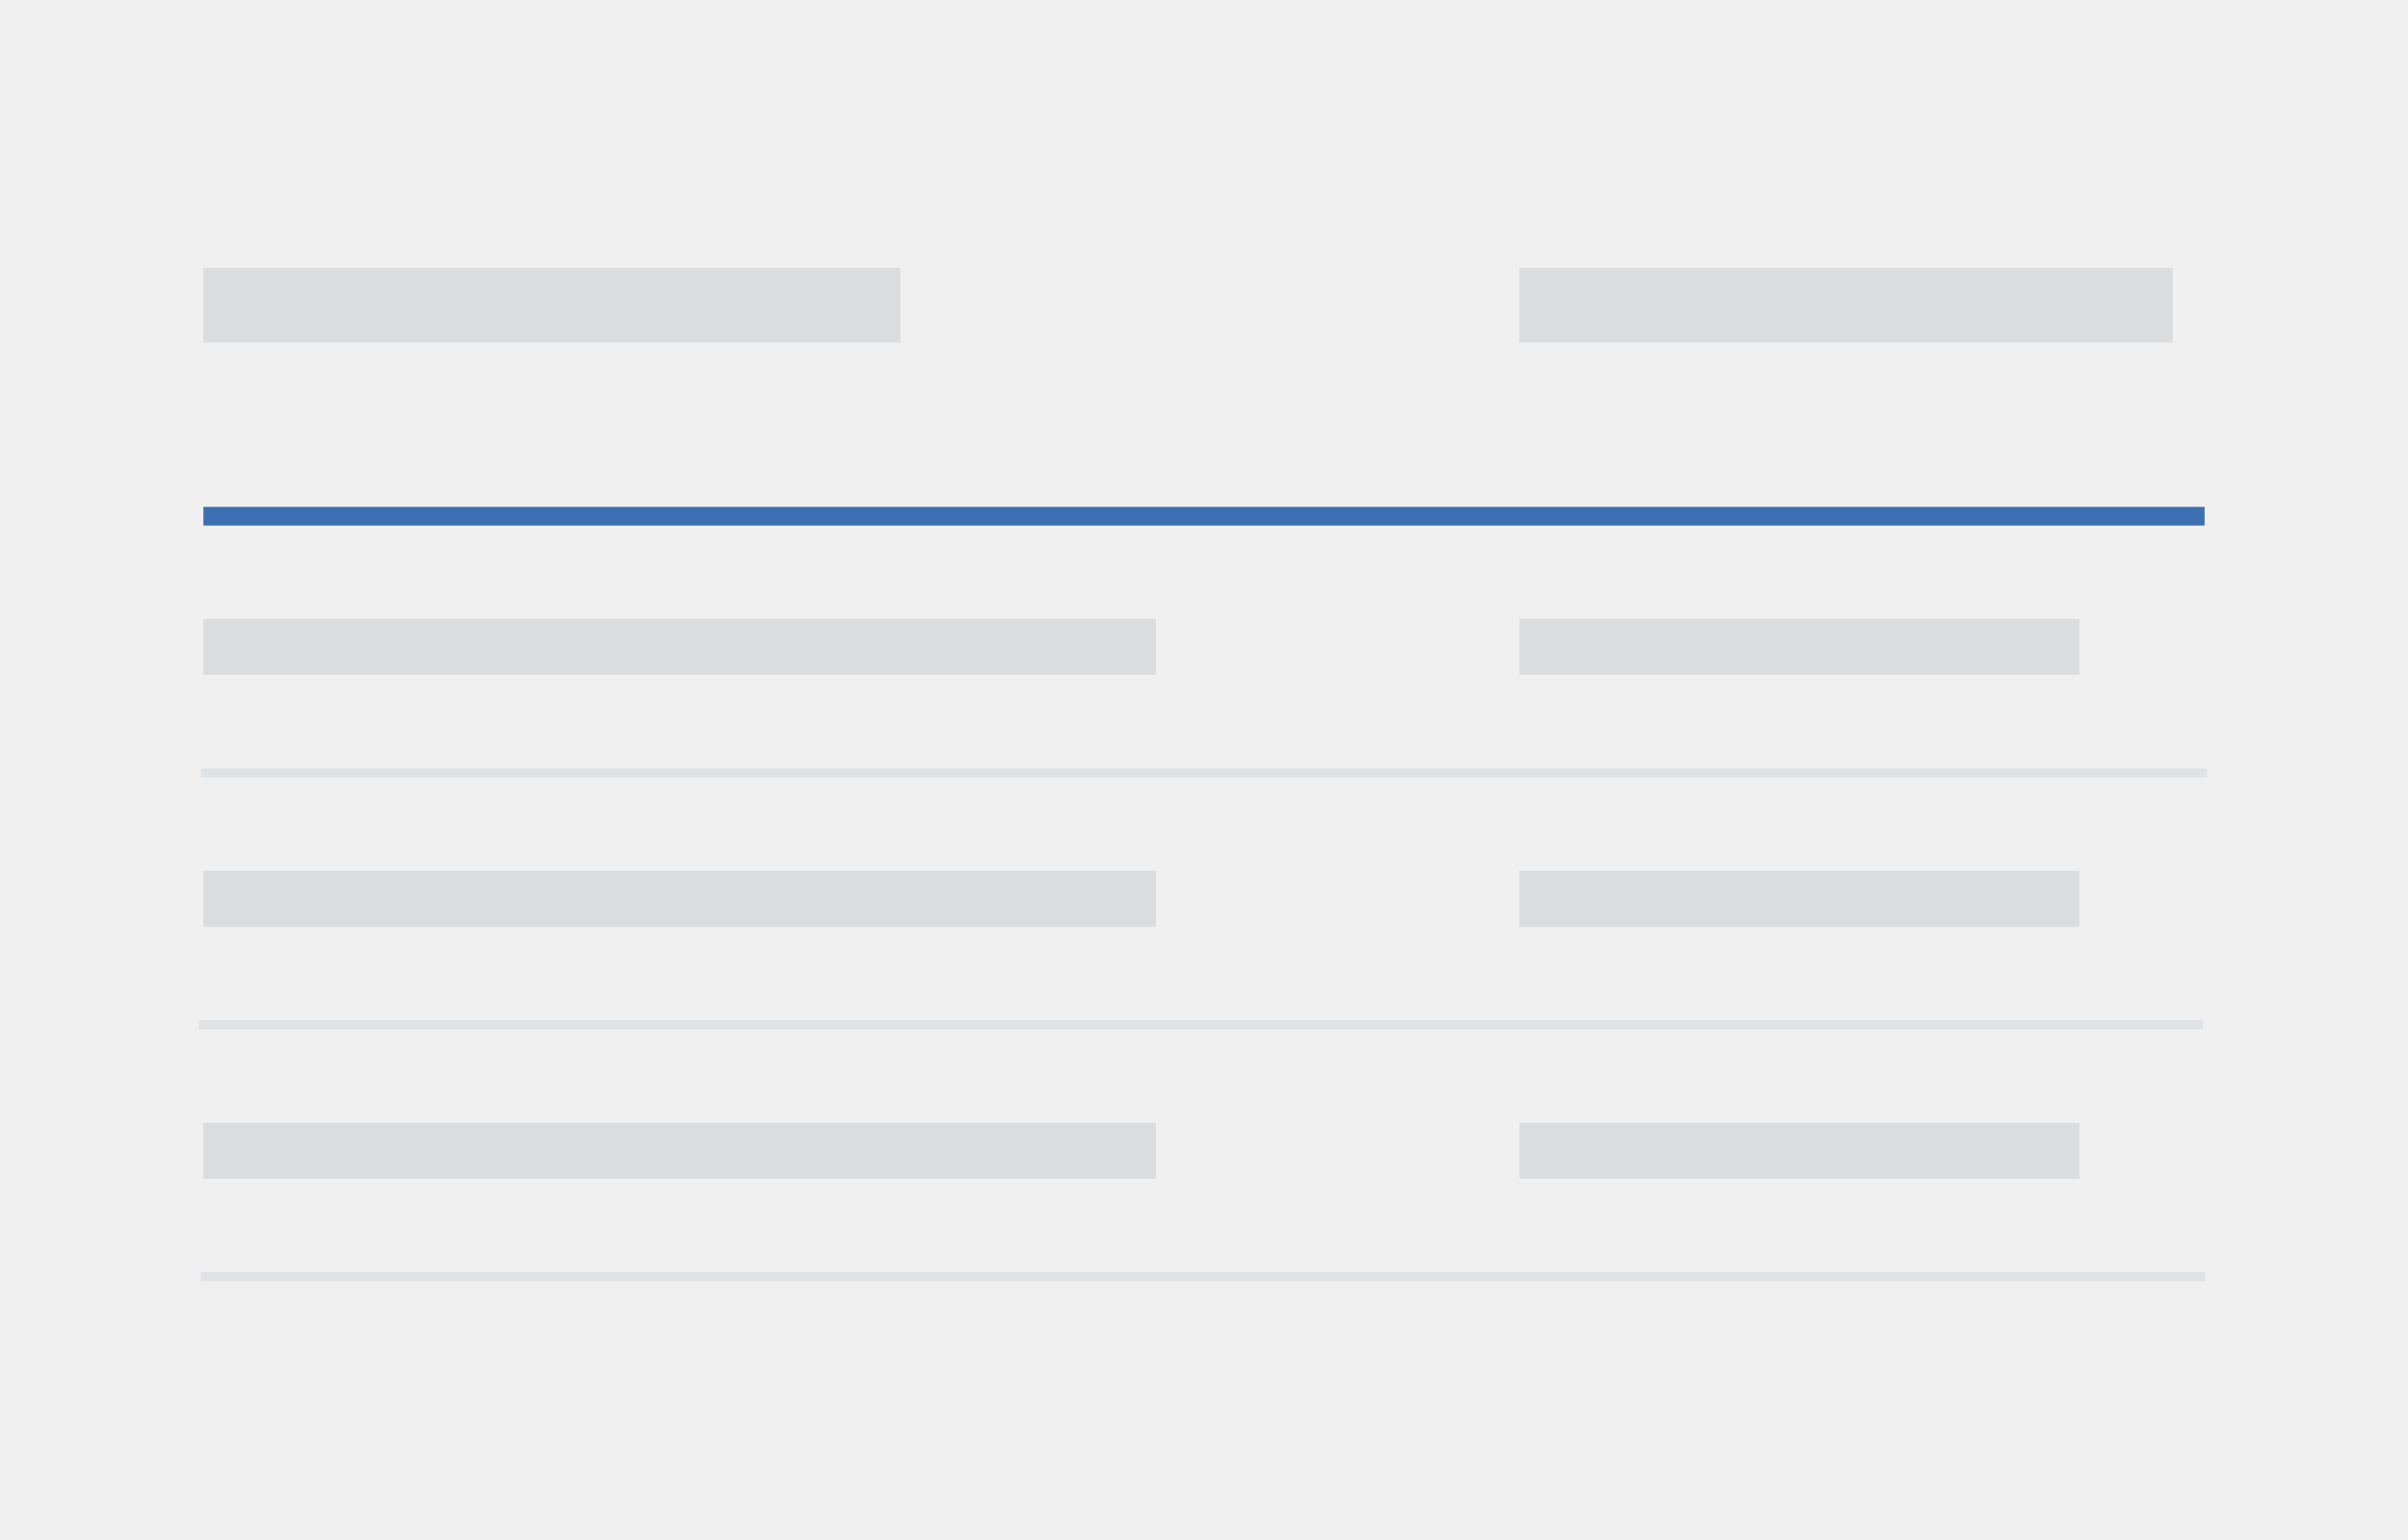
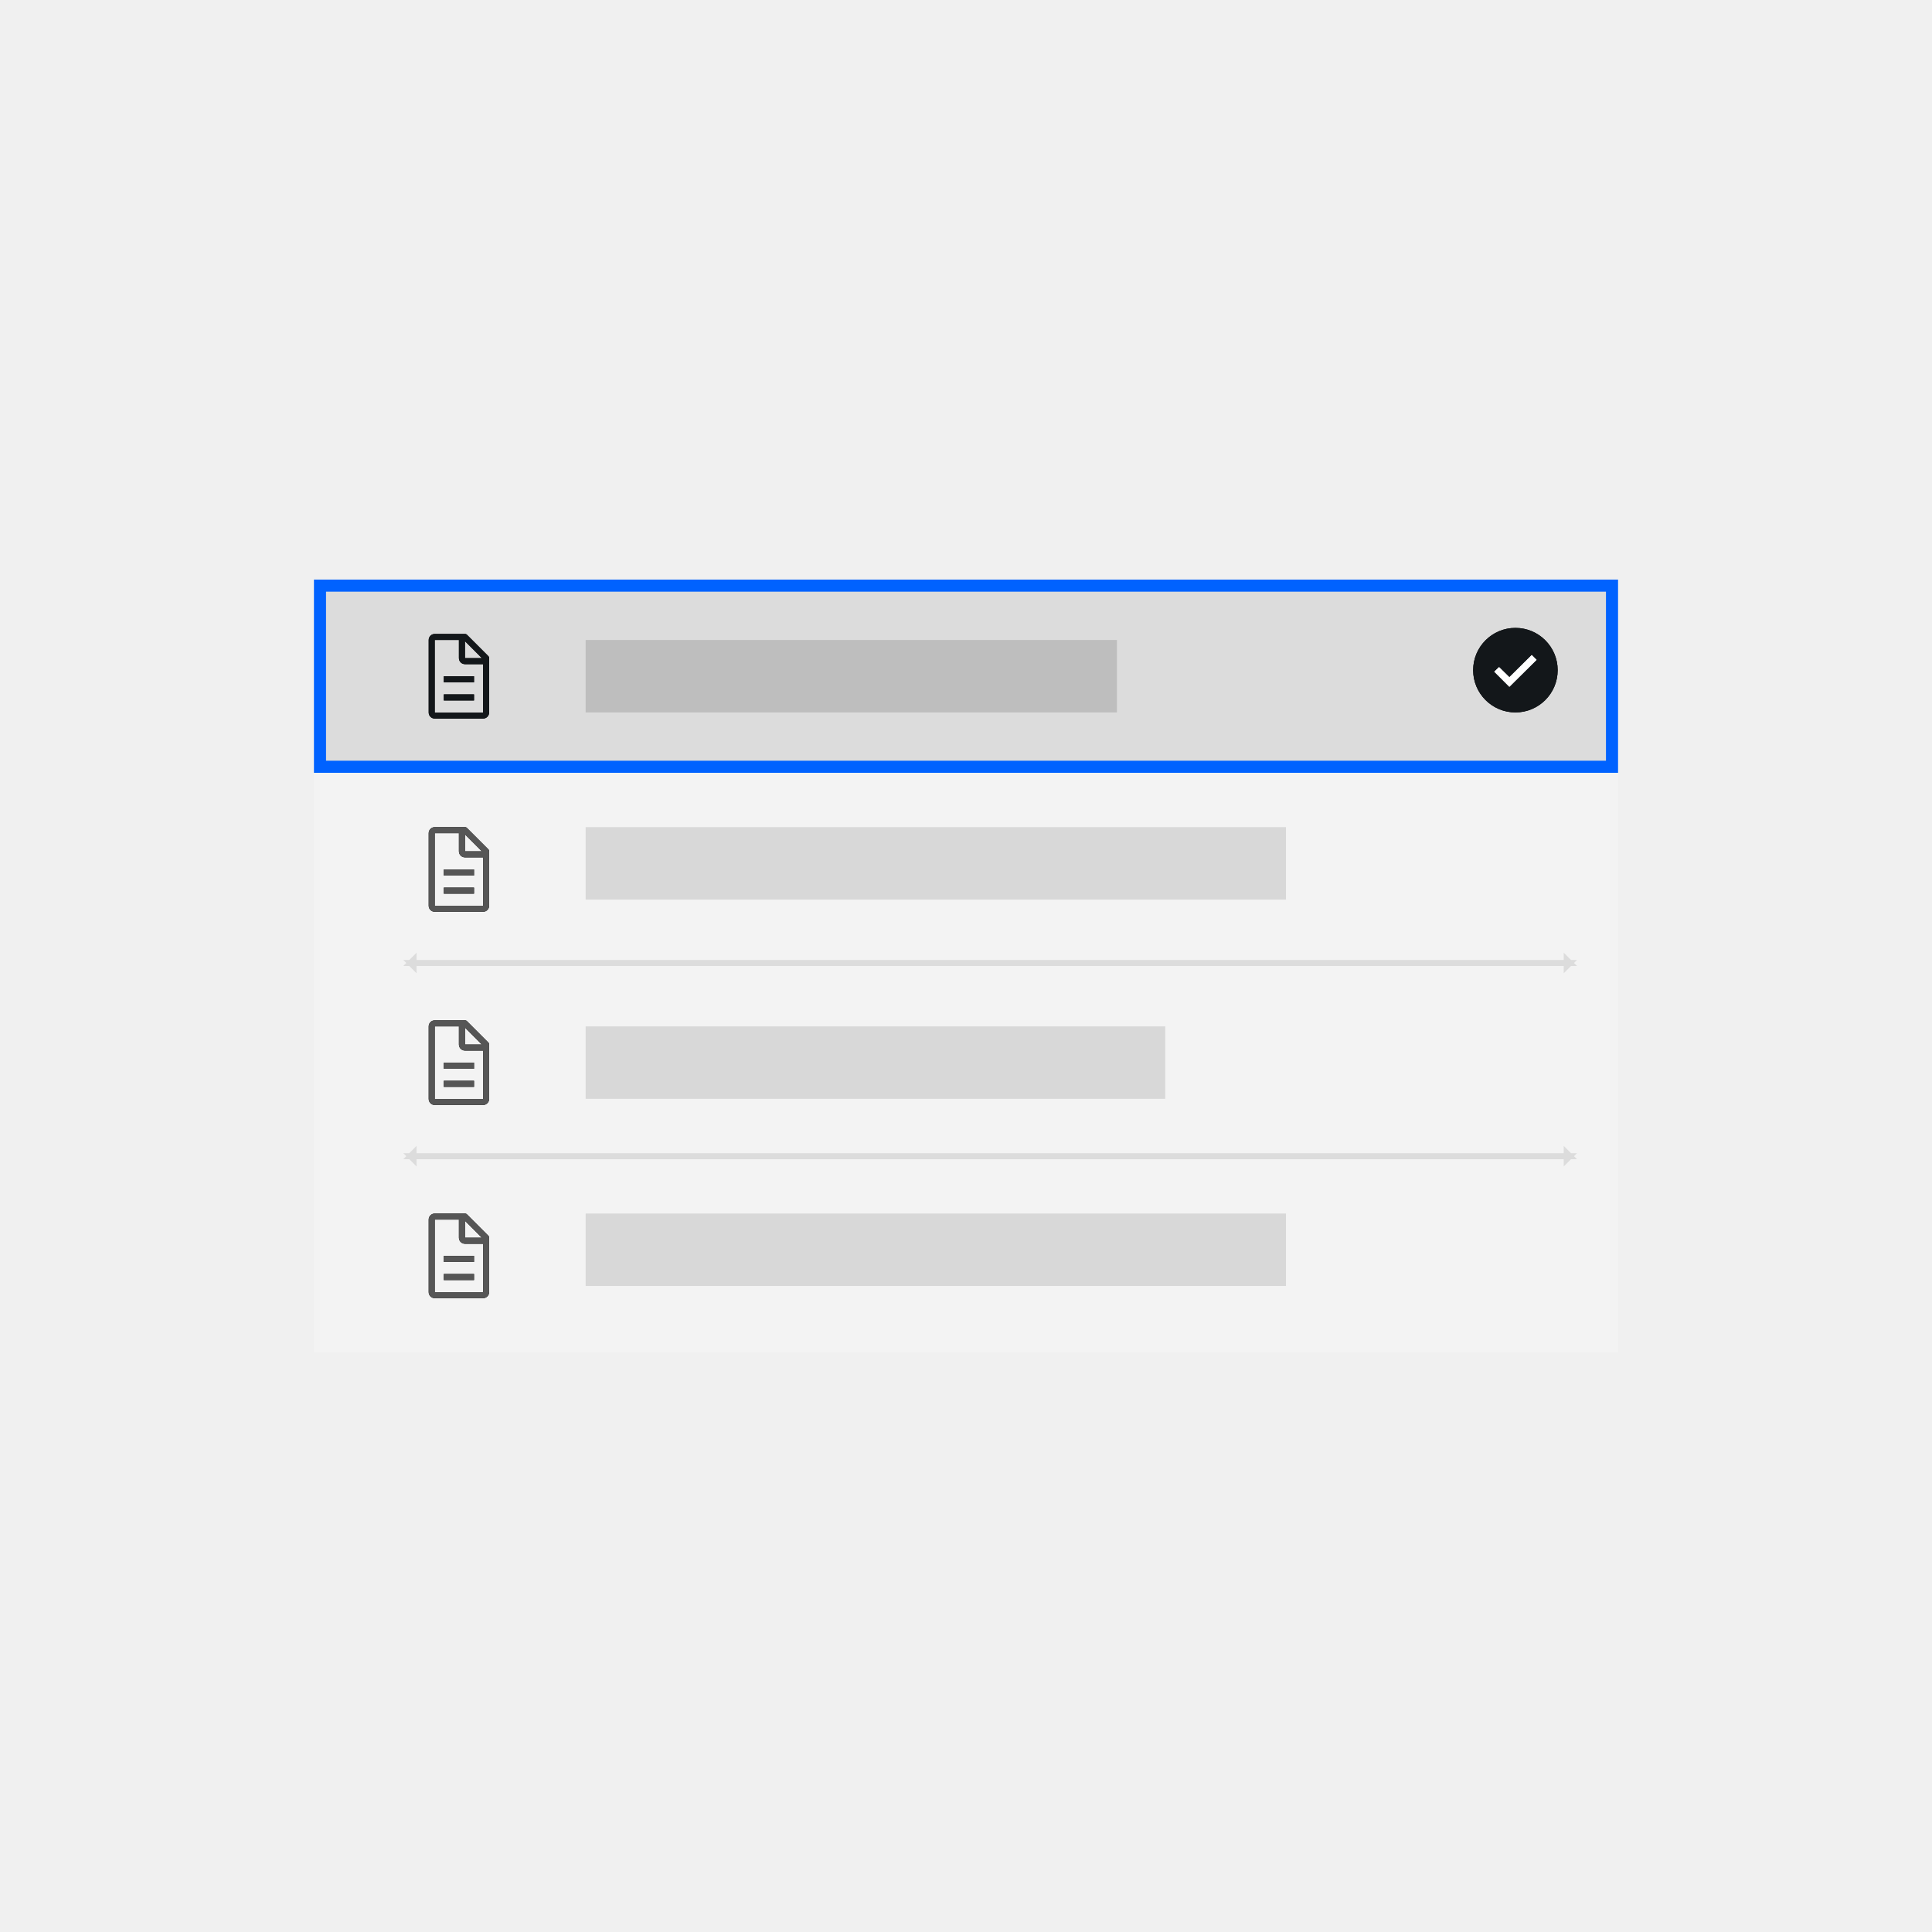
- <svg xmlns="http://www.w3.org/2000/svg" width="258px" height="165px" viewBox="0 0 258 165" version="1.1">
-   <defs />
-   <g id="Structured-List" stroke="none" stroke-width="1" fill="none" fill-rule="evenodd">
-     <g id="Group" transform="translate(21, 28)">
-       <polygon id="Line" fill="#DFE3E6" fill-rule="nonzero" points="0.508 55.312 215.492 55.312 215.492 54.312 0.508 54.312" />
-       <polygon id="Line" fill="#DFE3E6" fill-rule="nonzero" points="0.293 82.312 215.064 82.312 215.064 81.312 0.293 81.312" />
-       <rect id="Rectangle-5" fill-opacity="0.1" fill="#152935" x="0.793" y="38.312" width="102.048" height="6" />
-       <rect id="Rectangle-5" fill-opacity="0.1" fill="#152935" x="0.793" y="0.688" width="74.669" height="8" />
-       <rect id="Rectangle-5" fill-opacity="0.1" fill="#152935" x="141.786" y="0.688" width="70" height="8" />
-       <rect id="Rectangle-5" fill-opacity="0.1" fill="#152935" x="141.786" y="38.312" width="60" height="6" />
-       <rect id="Rectangle-5" fill-opacity="0.1" fill="#152935" x="0.793" y="65.312" width="102.048" height="6" />
-       <rect id="Rectangle-5" fill-opacity="0.1" fill="#152935" x="141.786" y="65.312" width="60" height="6" />
-       <rect id="Rectangle-5" fill-opacity="0.1" fill="#152935" x="0.793" y="92.312" width="102.048" height="6" />
-       <rect id="Rectangle-5" fill-opacity="0.1" fill="#152935" x="141.786" y="92.312" width="60" height="6" />
-       <polygon id="Line" fill="#DFE3E6" fill-rule="nonzero" points="0.508 109.312 215.278 109.312 215.278 108.312 0.508 108.312" />
-       <polygon id="Line" fill="#3D70B2" fill-rule="nonzero" points="0.793 28.312 215.207 28.312 215.207 26.312 0.793 26.312" />
+ <svg xmlns="http://www.w3.org/2000/svg" xmlns:xlink="http://www.w3.org/1999/xlink" width="320px" height="320px" viewBox="0 0 320 320" version="1.1">
+   <defs>
+     <path d="M9.862,3.655 L6.358,0.15 C6.269,0.051 6.141,-0.004 6.008,-2.16772672e-15 L1.001,-2.16772672e-15 C0.448,-2.05656889e-15 0,0.448 0,1.001 L0,13.016 C0,13.569 0.448,14.018 1.001,14.018 L9.011,14.018 C9.564,14.018 10.013,13.569 10.013,13.016 L10.013,4.005 C10.016,3.872 9.961,3.744 9.862,3.655 Z M6.008,1.202 L8.811,4.005 L6.008,4.005 L6.008,1.202 Z M9.011,13.016 L1.001,13.016 L1.001,1.001 L5.006,1.001 L5.006,4.005 C5.006,4.558 5.455,5.006 6.008,5.006 L9.011,5.006 L9.011,13.016 Z M2.503,10.013 L7.509,10.013 L7.509,11.014 L2.503,11.014 L2.503,10.013 Z M2.503,7.009 L7.509,7.009 L7.509,8.01 L2.503,8.01 L2.503,7.009 Z" id="path-1" />
+     <path d="M9.862,3.655 L6.358,0.15 C6.269,0.051 6.141,-0.004 6.008,-2.16772672e-15 L1.001,-2.16772672e-15 C0.448,-2.05656889e-15 0,0.448 0,1.001 L0,13.016 C0,13.569 0.448,14.018 1.001,14.018 L9.011,14.018 C9.564,14.018 10.013,13.569 10.013,13.016 L10.013,4.005 C10.016,3.872 9.961,3.744 9.862,3.655 Z M6.008,1.202 L8.811,4.005 L6.008,4.005 L6.008,1.202 Z M9.011,13.016 L1.001,13.016 L1.001,1.001 L5.006,1.001 L5.006,4.005 C5.006,4.558 5.455,5.006 6.008,5.006 L9.011,5.006 L9.011,13.016 Z M2.503,10.013 L7.509,10.013 L7.509,11.014 L2.503,11.014 L2.503,10.013 Z M2.503,7.009 L7.509,7.009 L7.509,8.01 L2.503,8.01 L2.503,7.009 Z" id="path-3" />
+     <path d="M9.862,3.655 L6.358,0.15 C6.269,0.051 6.141,-0.004 6.008,-2.16772672e-15 L1.001,-2.16772672e-15 C0.448,-2.05656889e-15 0,0.448 0,1.001 L0,13.016 C0,13.569 0.448,14.018 1.001,14.018 L9.011,14.018 C9.564,14.018 10.013,13.569 10.013,13.016 L10.013,4.005 C10.016,3.872 9.961,3.744 9.862,3.655 Z M6.008,1.202 L8.811,4.005 L6.008,4.005 L6.008,1.202 Z M9.011,13.016 L1.001,13.016 L1.001,1.001 L5.006,1.001 L5.006,4.005 C5.006,4.558 5.455,5.006 6.008,5.006 L9.011,5.006 L9.011,13.016 Z M2.503,10.013 L7.509,10.013 L7.509,11.014 L2.503,11.014 L2.503,10.013 Z M2.503,7.009 L7.509,7.009 L7.509,8.01 L2.503,8.01 L2.503,7.009 Z" id="path-5" />
+     <path d="M9.862,3.655 L6.358,0.15 C6.269,0.051 6.141,-0.004 6.008,-2.16772672e-15 L1.001,-2.16772672e-15 C0.448,-2.05656889e-15 0,0.448 0,1.001 L0,13.016 C0,13.569 0.448,14.018 1.001,14.018 L9.011,14.018 C9.564,14.018 10.013,13.569 10.013,13.016 L10.013,4.005 C10.016,3.872 9.961,3.744 9.862,3.655 Z M6.008,1.202 L8.811,4.005 L6.008,4.005 L6.008,1.202 Z M9.011,13.016 L1.001,13.016 L1.001,1.001 L5.006,1.001 L5.006,4.005 C5.006,4.558 5.455,5.006 6.008,5.006 L9.011,5.006 L9.011,13.016 Z M2.503,10.013 L7.509,10.013 L7.509,11.014 L2.503,11.014 L2.503,10.013 Z M2.503,7.009 L7.509,7.009 L7.509,8.01 L2.503,8.01 L2.503,7.009 Z" id="path-7" />
+     <circle id="path-9" cx="7" cy="7" r="7" />
+     <polygon id="path-11" points="2.5 5.25 0 2.75 0.795 2 2.5 3.675 6.205 0 7 0.79" />
+   </defs>
+   <g id="Artboard" stroke="none" stroke-width="1" fill="none" fill-rule="evenodd">
+     <g id="Structured_list" transform="translate(52, 96)">
+       <path d="M1,1 L1,31 L215,31 L215,1 L1,1 Z" id="Rectangle-5-Copy-19" stroke="#0062FF" stroke-width="2" fill="#DCDCDC" />
+       <polygon id="Rectangle-5-Copy-27" fill="#F3F3F3" points="0 64 216 64 216 96 0 96" />
+       <polygon id="Rectangle-5-Copy-29" fill="#F3F3F3" points="0 32 216 32 216 64 0 64" />
+       <polygon id="Rectangle-5-Copy-31" fill="#F3F3F3" points="0 96 216 96 216 128 0 128" />
+       <path d="M112,63.5 L208,63.5 L207.5,63 L207.5,64 L208,63.5 L112,63.5 Z M112,63.5 L16,63.5 L16.5,64 L16.5,63 L16,63.5 L112,63.5 Z" id="Rectangle-3-Copy-33" stroke="#DCDCDC" />
+       <path d="M112,95.5 L208,95.5 L207.5,95 L207.5,96 L208,95.5 L112,95.5 Z M112,95.5 L16,95.5 L16.5,96 L16.5,95 L16,95.5 L112,95.5 Z" id="Rectangle-3-Copy-34" stroke="#DCDCDC" />
+       <g id="icon/file/document/16" transform="translate(16, 8)">
+         <g id="document" stroke-width="1" fill-rule="evenodd" transform="translate(3.003794, 1.001265)">
+           <mask id="mask-2" fill="white">
+             <use xlink:href="#path-1" />
+           </mask>
+           <use id="Mask" fill="#000000" fill-rule="nonzero" xlink:href="#path-1" />
+           <g id="color/cool-gray/100" mask="url(#mask-2)" fill="#13171A">
+             <g transform="translate(-3.003794, -1.001265)">
+               <rect x="0" y="0" width="40" height="40" />
+             </g>
+           </g>
+         </g>
+         <polygon id="transparent-rectangle" points="0 0 16 0 16 16 0 16" />
+       </g>
+       <g id="icon/file/document/16" transform="translate(16, 40)">
+         <g id="document" stroke-width="1" fill-rule="evenodd" transform="translate(3.003794, 1.001265)">
+           <mask id="mask-4" fill="white">
+             <use xlink:href="#path-3" />
+           </mask>
+           <use id="Mask" fill="#000000" fill-rule="nonzero" xlink:href="#path-3" />
+           <g id="color/gray/70" mask="url(#mask-4)" fill="#565656">
+             <g transform="translate(-3.003794, -1.001265)">
+               <rect x="0" y="0" width="40" height="40" />
+             </g>
+           </g>
+         </g>
+         <polygon id="transparent-rectangle" points="0 0 16 0 16 16 0 16" />
+       </g>
+       <g id="icon/file/document/16" transform="translate(16, 72)">
+         <g id="document" stroke-width="1" fill-rule="evenodd" transform="translate(3.003794, 1.001265)">
+           <mask id="mask-6" fill="white">
+             <use xlink:href="#path-5" />
+           </mask>
+           <use id="Mask" fill="#000000" fill-rule="nonzero" xlink:href="#path-5" />
+           <g id="color/gray/70" mask="url(#mask-6)" fill="#565656">
+             <g transform="translate(-3.003794, -1.001265)">
+               <rect x="0" y="0" width="40" height="40" />
+             </g>
+           </g>
+         </g>
+         <polygon id="transparent-rectangle" points="0 0 16 0 16 16 0 16" />
+       </g>
+       <g id="icon/file/document/16" transform="translate(16, 104)">
+         <g id="document" stroke-width="1" fill-rule="evenodd" transform="translate(3.003794, 1.001265)">
+           <mask id="mask-8" fill="white">
+             <use xlink:href="#path-7" />
+           </mask>
+           <use id="Mask" fill="#000000" fill-rule="nonzero" xlink:href="#path-7" />
+           <g id="color/gray/70" mask="url(#mask-8)" fill="#565656">
+             <g transform="translate(-3.003794, -1.001265)">
+               <rect x="0" y="0" width="40" height="40" />
+             </g>
+           </g>
+         </g>
+         <polygon id="transparent-rectangle" points="0 0 16 0 16 16 0 16" />
+       </g>
+       <g id="icon/status/checkmark/filled/20" transform="translate(191, 7)">
+         <g id="Group">
+           <g id="checkmark--filled" transform="translate(1, 1)">
+             <g id="icon-2">
+               <mask id="mask-10" fill="white">
+                 <use xlink:href="#path-9" />
+               </mask>
+               <use id="Mask" fill="#000000" fill-rule="nonzero" xlink:href="#path-9" />
+               <g id="color/cool-gray/100" mask="url(#mask-10)" fill="#13171A">
+                 <g transform="translate(-1, -1)">
+                   <rect x="0" y="0" width="16" height="16" />
+                 </g>
+               </g>
+             </g>
+             <g id="icon-1" transform="translate(3.5, 4.5)">
+               <mask id="mask-12" fill="white">
+                 <use xlink:href="#path-11" />
+               </mask>
+               <use id="Mask" fill="#FFFFFF" fill-rule="nonzero" xlink:href="#path-11" />
+               <g id="color/white" mask="url(#mask-12)" fill="#FFFFFF">
+                 <g transform="translate(-4.5, -5.5)">
+                   <rect x="0" y="0" width="16" height="16" />
+                 </g>
+               </g>
+             </g>
+           </g>
+           <rect id="transparent-rectangle" x="0" y="0" width="16" height="16" />
+         </g>
+       </g>
+       <rect id="Rectangle-Copy-19" fill="#D8D8D8" x="45" y="41" width="116" height="12" />
+       <rect id="Rectangle-Copy-23" fill="#D8D8D8" x="45" y="105" width="116" height="12" />
+       <rect id="Rectangle-Copy-21" fill="#BEBEBE" x="45" y="10" width="88" height="12" />
+       <rect id="Rectangle-Copy-20" fill="#D8D8D8" x="45" y="74" width="96" height="12" />
    </g>
  </g>
</svg>
